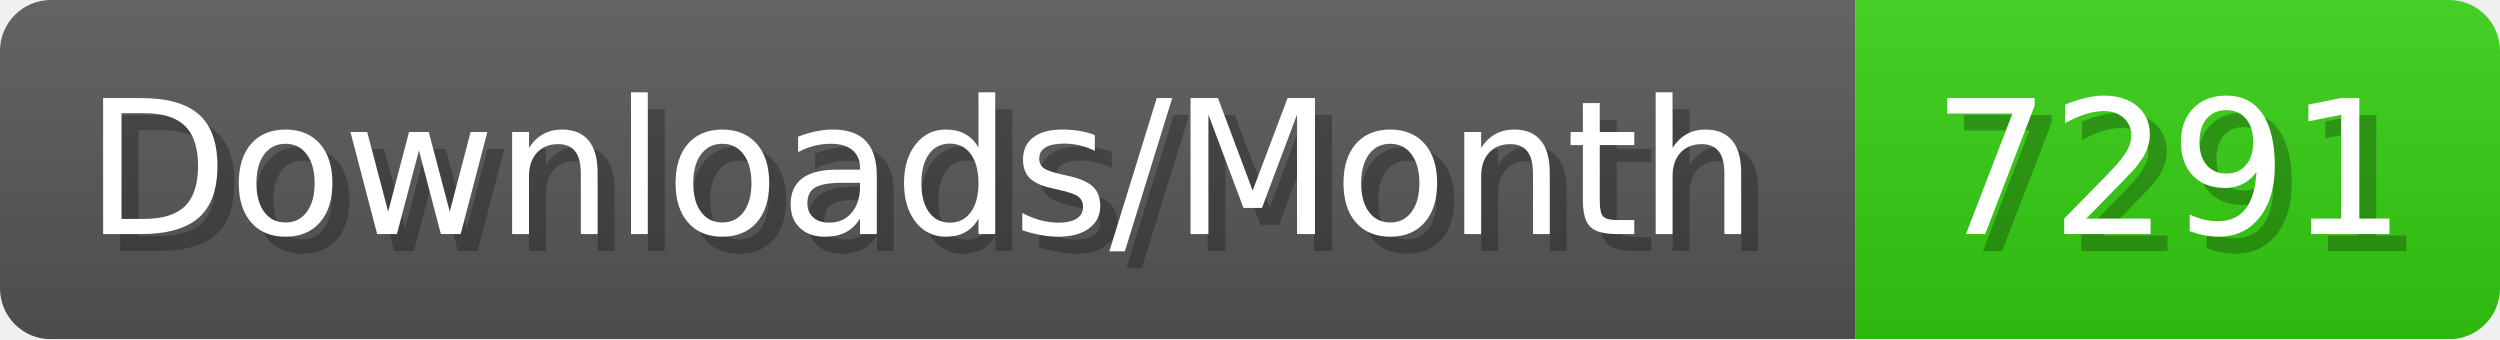
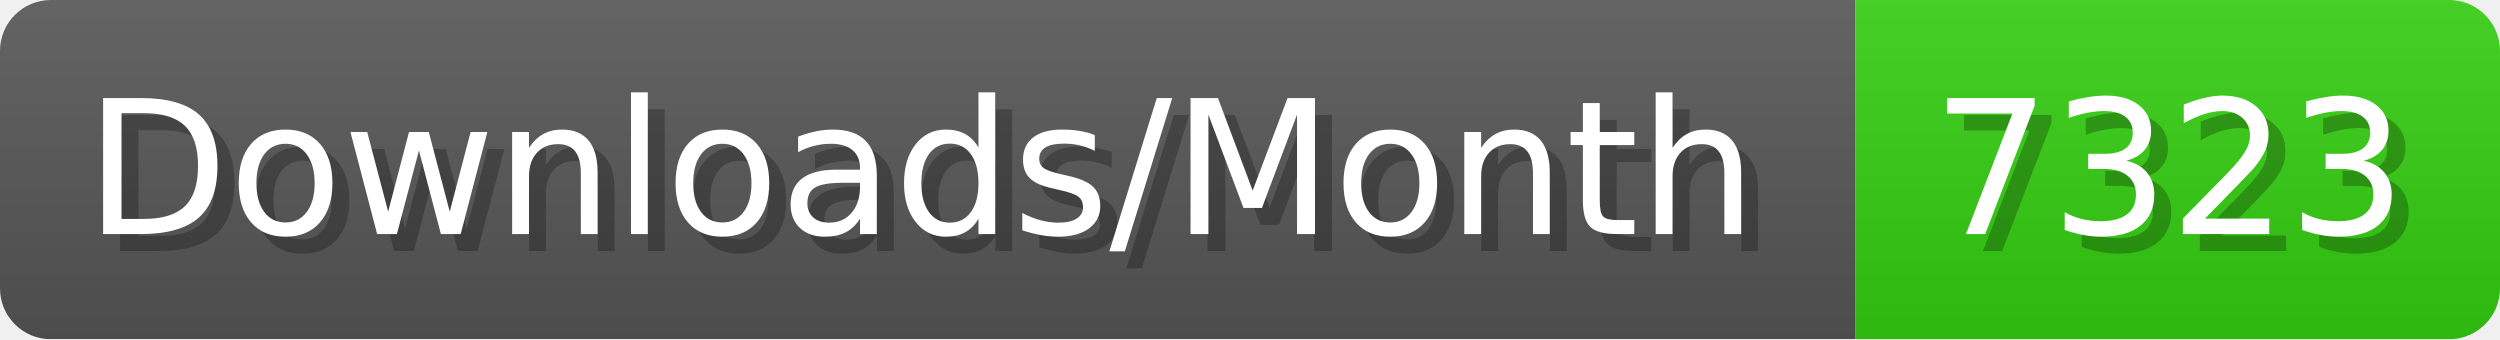
- <svg xmlns="http://www.w3.org/2000/svg" width="147.4" height="20" viewBox="0 0 1474 200" role="img" aria-label="Downloads/Month: 7291">
+ <svg xmlns="http://www.w3.org/2000/svg" width="147.4" height="20" viewBox="0 0 1474 200" role="img" aria-label="Downloads/Month: 7323">
  <linearGradient id="YlXUI" x2="0" y2="100%">
    <stop offset="0" stop-opacity=".1" stop-color="#EEE" />
    <stop offset="1" stop-opacity=".1" />
  </linearGradient>
  <mask id="JHhop">
    <rect width="1474" height="200" rx="30" fill="#FFF" />
  </mask>
  <g mask="url(#JHhop)">
    <rect width="1094" height="200" fill="#555" />
    <rect width="380" height="200" fill="#3C1" x="1094" />
    <rect width="1474" height="200" fill="url(#YlXUI)" />
  </g>
  <g aria-hidden="true" fill="#fff" text-anchor="start" font-family="Verdana,DejaVu Sans,sans-serif" font-size="110">
    <text x="60" y="148" textLength="994" fill="#000" opacity="0.25">Downloads/Month</text>
    <text x="50" y="138" textLength="994">Downloads/Month</text>
-     <text x="1149" y="148" textLength="280" fill="#000" opacity="0.25">7291</text>
-     <text x="1139" y="138" textLength="280">7291</text>
+     <text x="1149" y="148" textLength="280" fill="#000" opacity="0.25">7323</text>
+     <text x="1139" y="138" textLength="280">7323</text>
  </g>
</svg>
